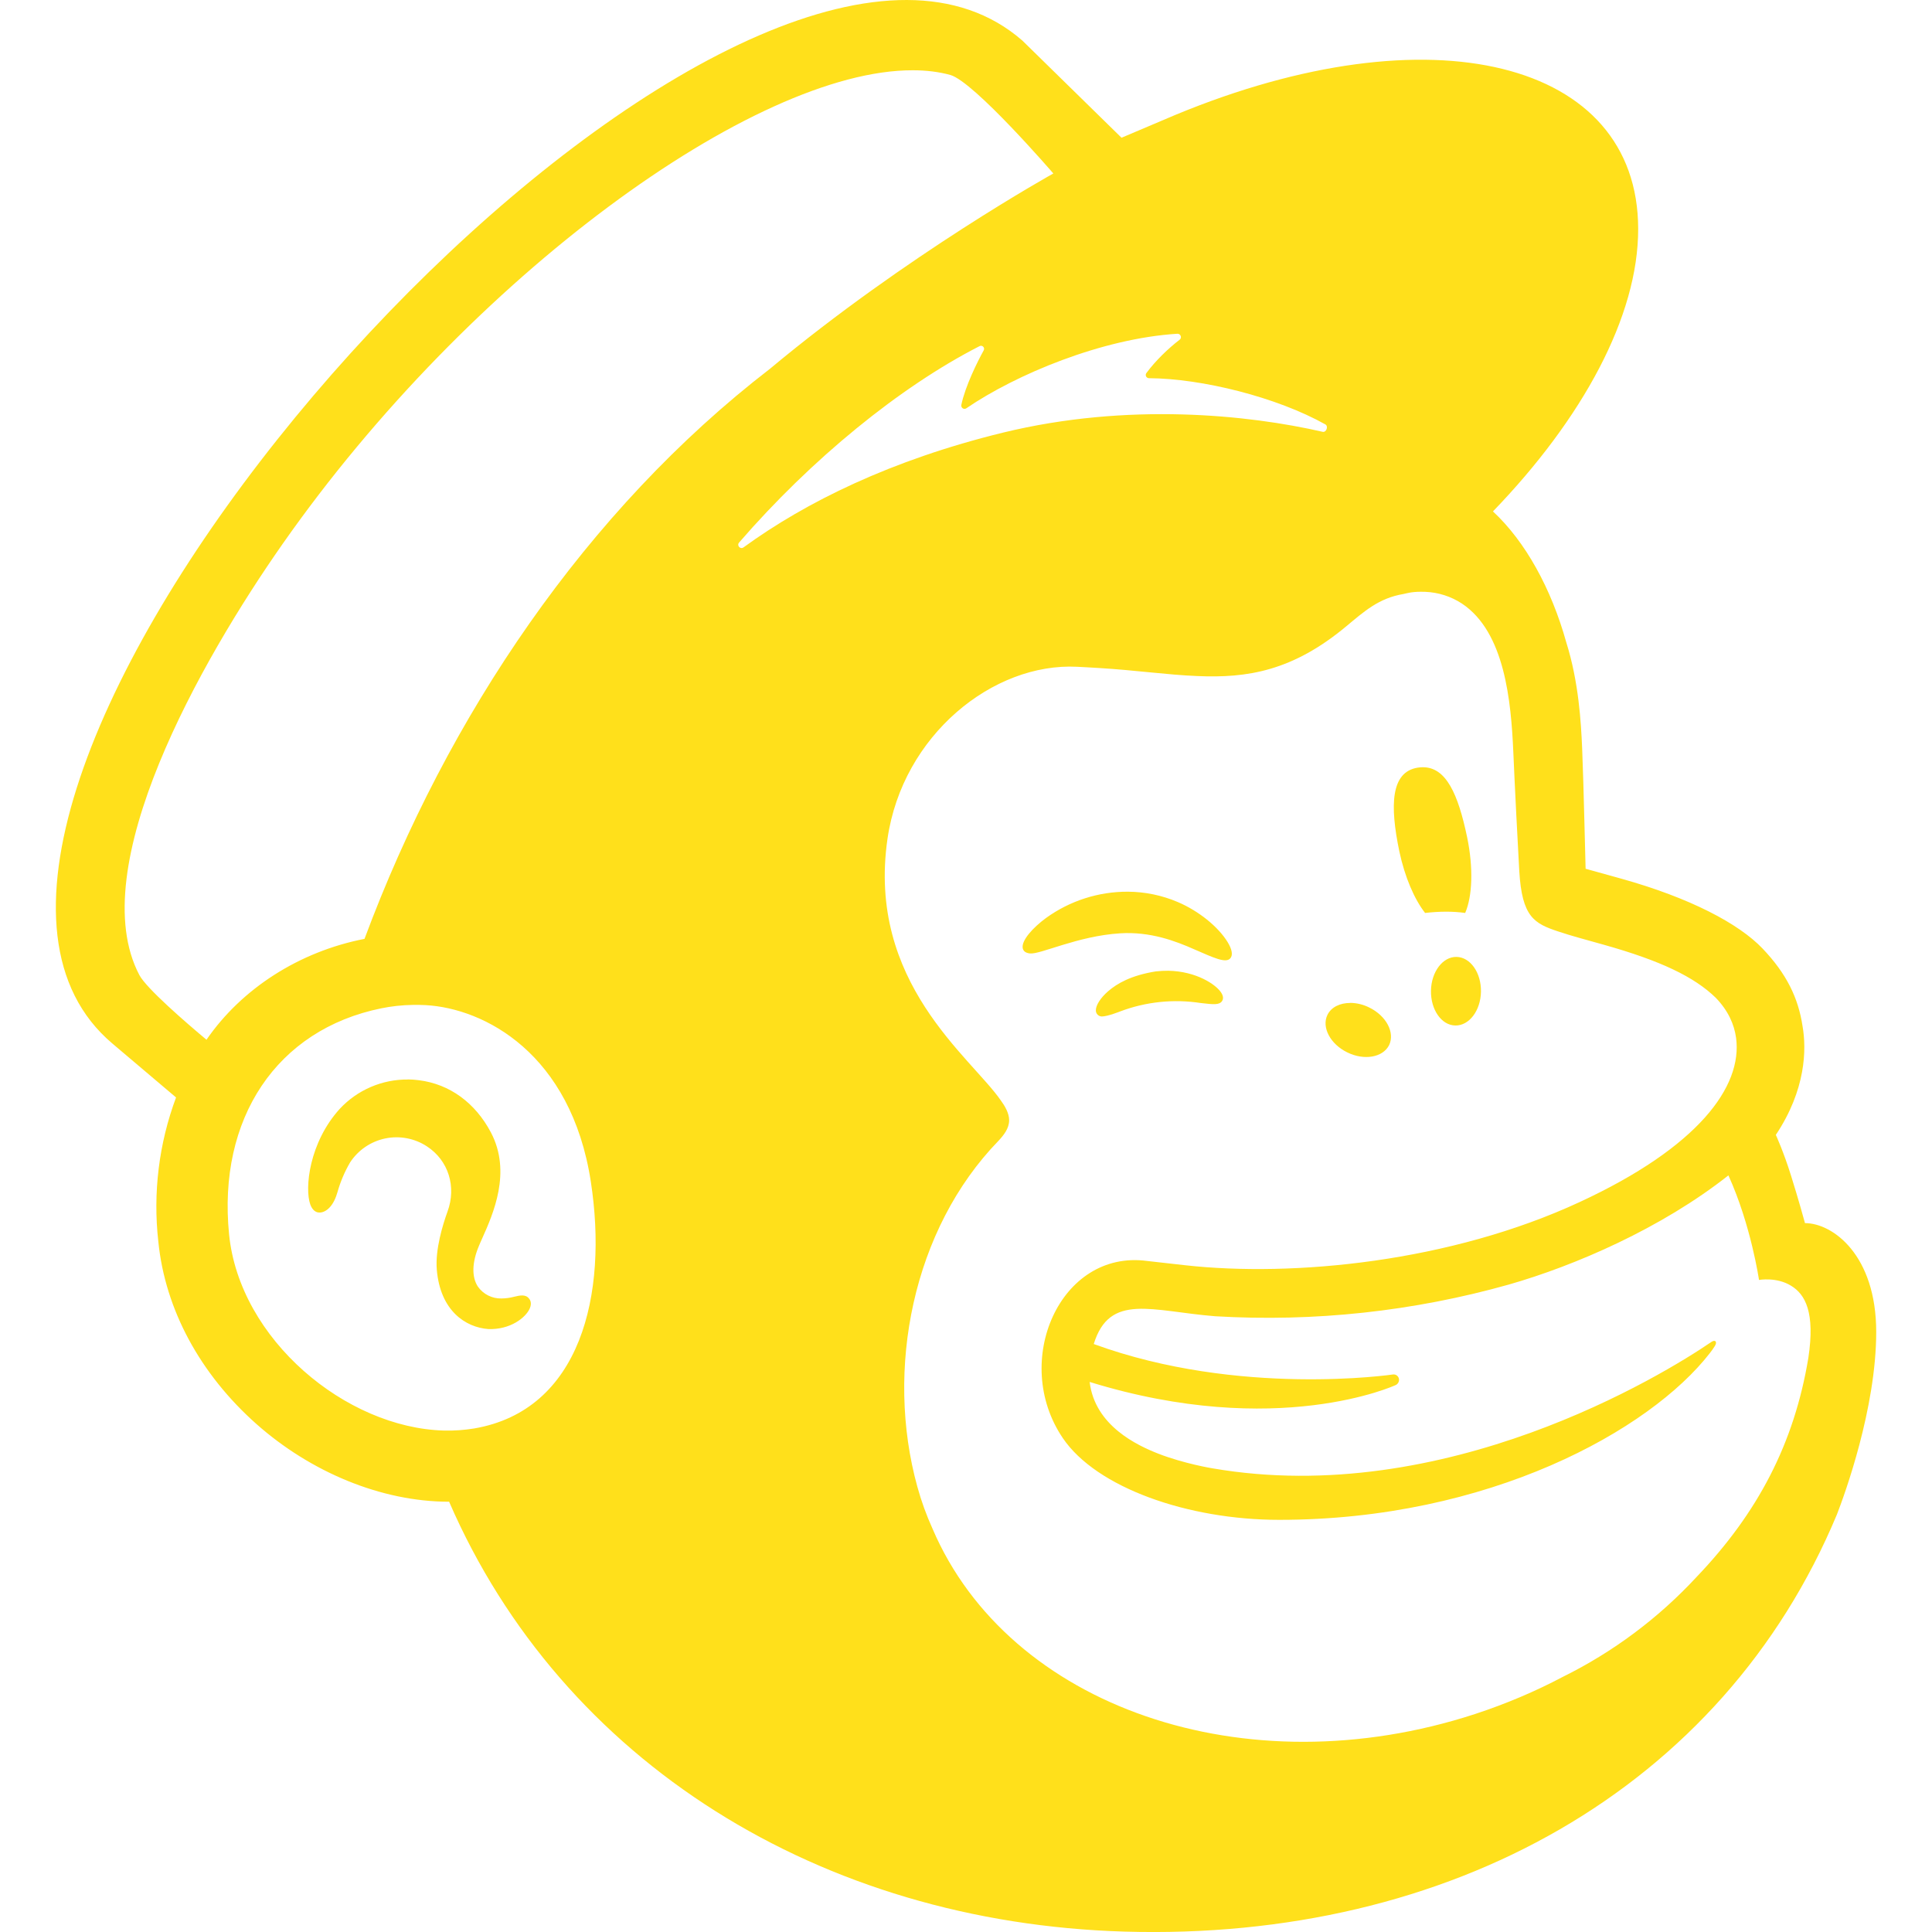
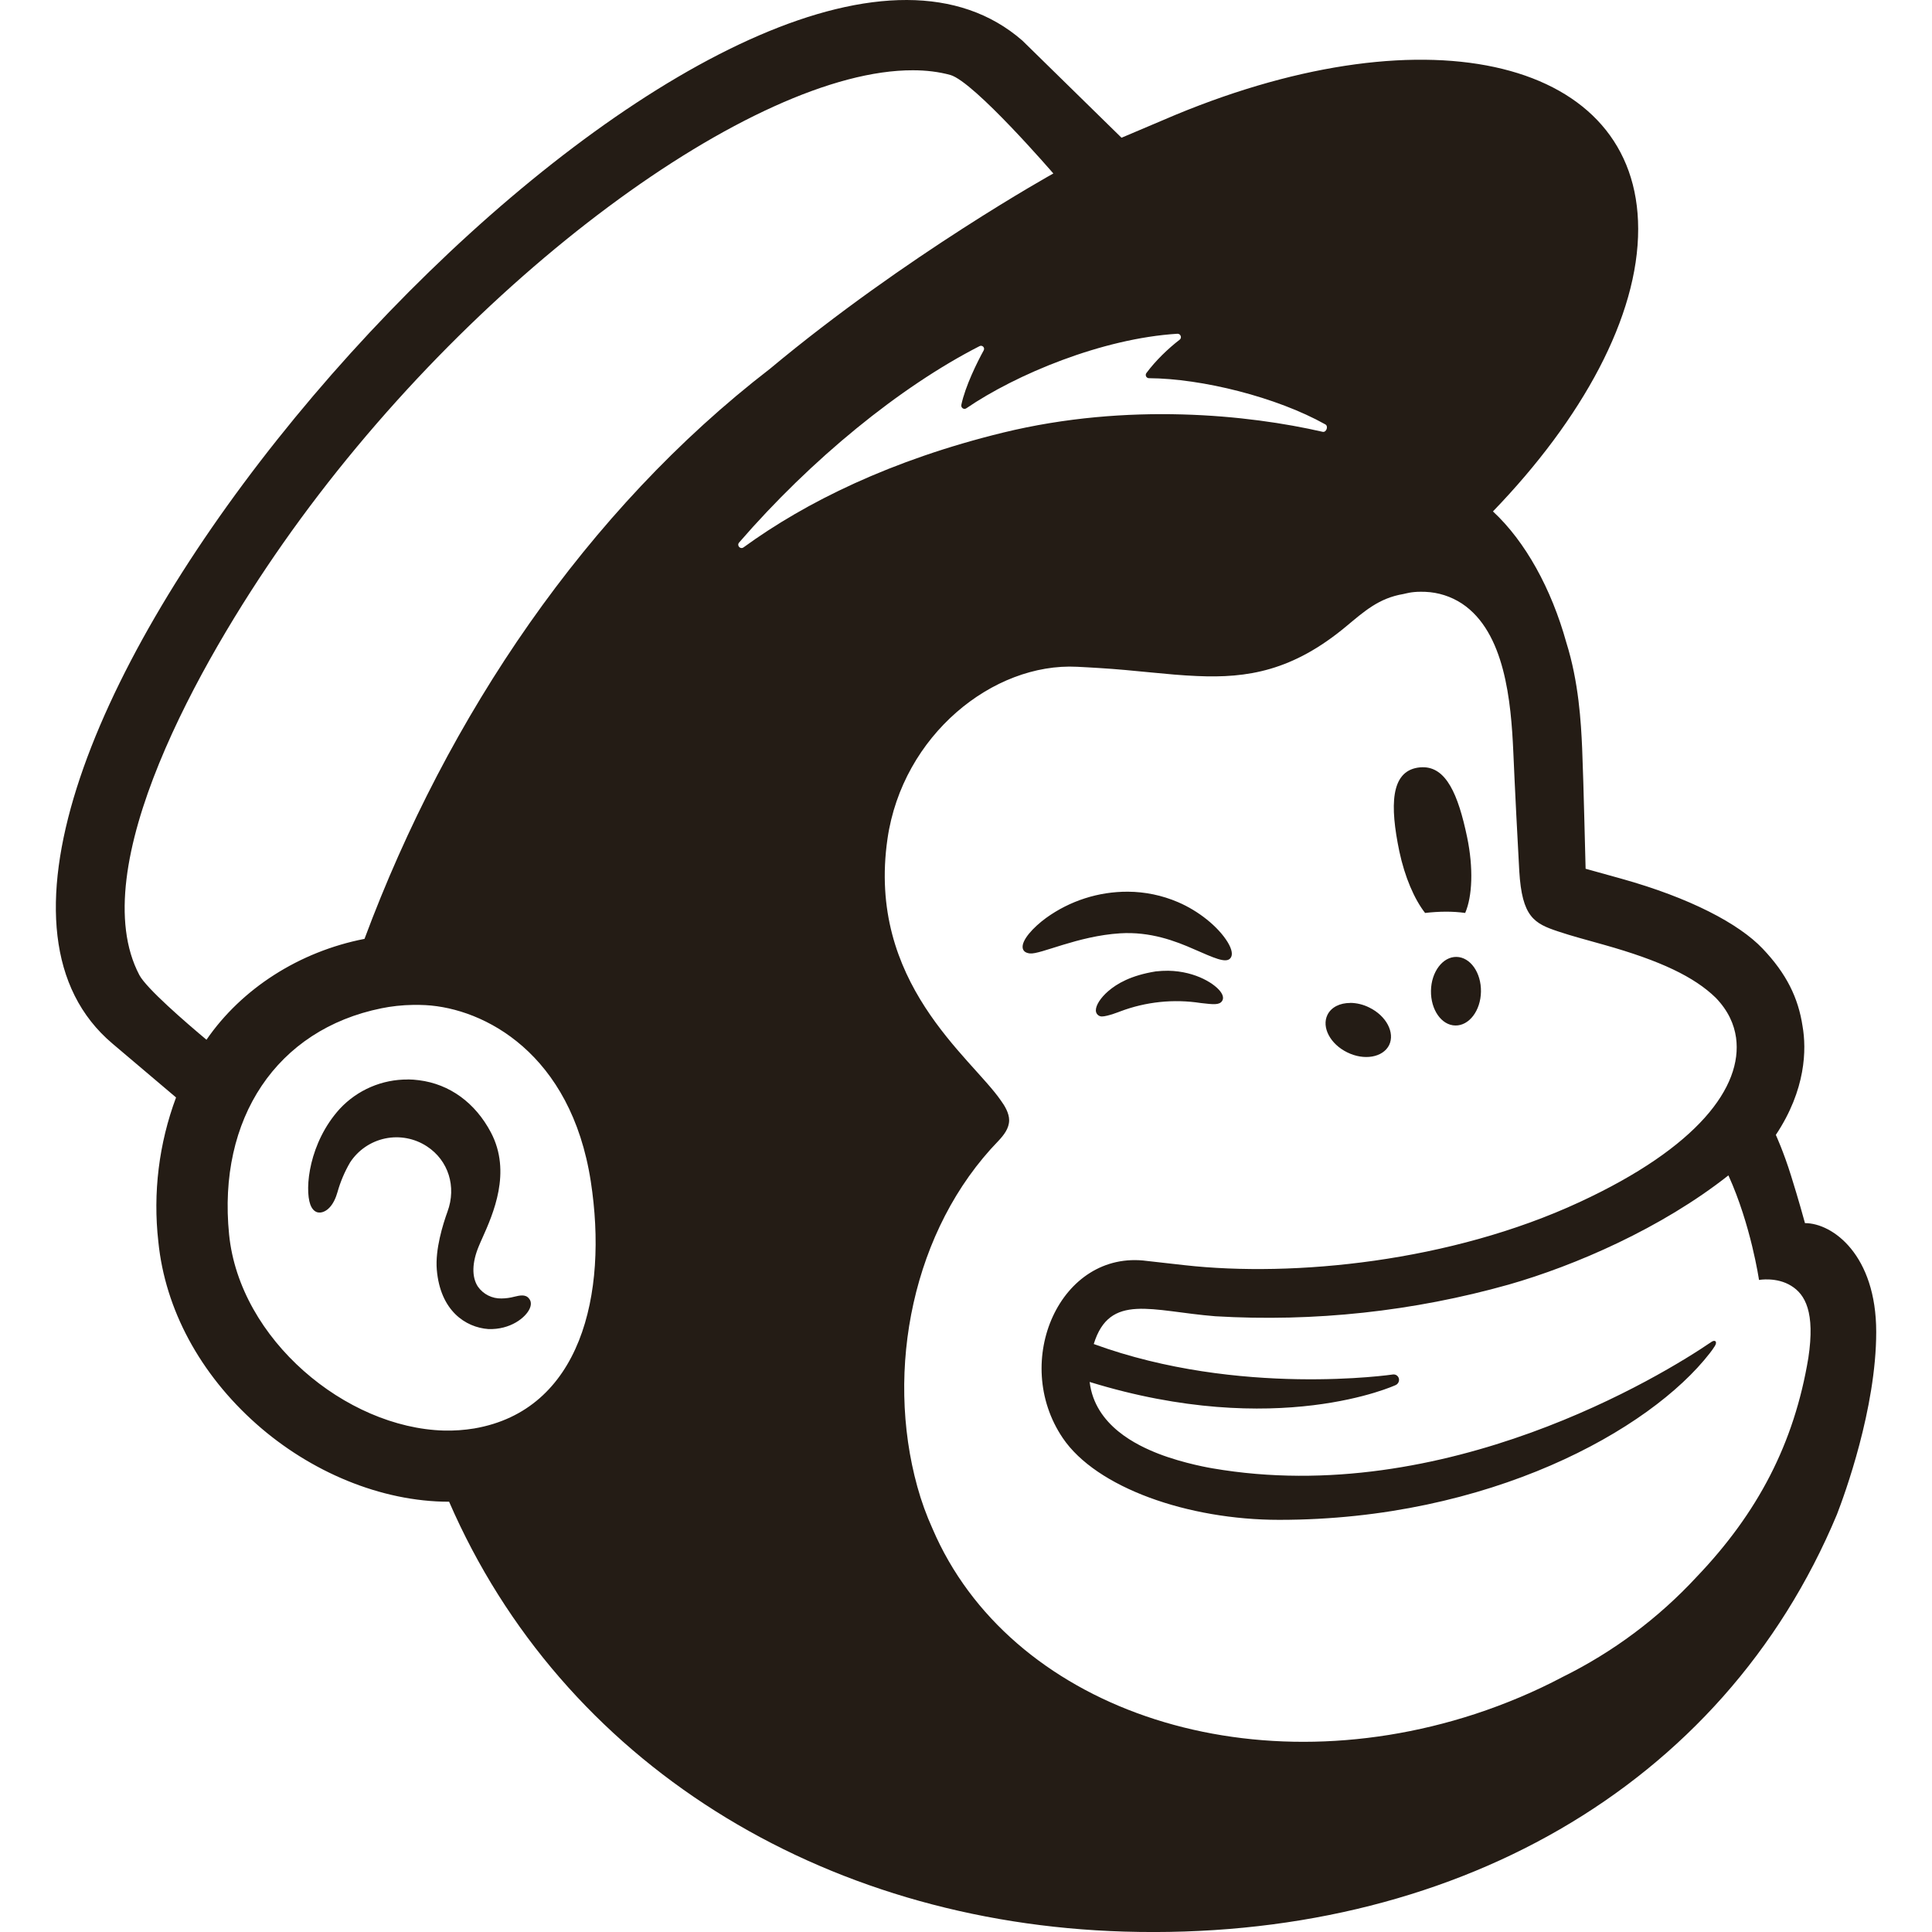
- <svg xmlns="http://www.w3.org/2000/svg" fill="#FFE01B" role="img" viewBox="0 0 24 24">
+ <svg xmlns="http://www.w3.org/2000/svg" fill="#241C15" role="img" viewBox="0 0 24 24">
  <path d="M11.267 0C6.791-.015-1.82 10.246 1.397 12.964l.79.669a3.88 3.88 0 0 0-.22 1.792c.084.84.518 1.644 1.22 2.266.666.59 1.542.964 2.392.964 1.406 3.24 4.62 5.228 8.386 5.34 4.04.12 7.433-1.776 8.854-5.182.093-.24.488-1.316.488-2.267 0-.956-.54-1.352-.885-1.352-.01-.037-.078-.286-.172-.586-.093-.3-.19-.51-.19-.51.375-.563.382-1.065.332-1.35-.053-.353-.2-.653-.496-.964-.296-.311-.902-.63-1.753-.868l-.446-.124c-.002-.019-.024-1.053-.043-1.497-.014-.32-.042-.822-.197-1.315-.186-.668-.508-1.253-.911-1.627 1.112-1.152 1.806-2.422 1.804-3.511-.003-2.095-2.576-2.729-5.746-1.416l-.672.285A678.22 678.22 0 0 0 12.7.504C12.304.159 11.817.002 11.267 0zm.073.873c.166 0 .322.019.465.058.297.084 1.28 1.224 1.28 1.224s-1.826 1.013-3.52 2.426c-2.28 1.757-4.005 4.311-5.037 7.082-.811.158-1.526.618-1.963 1.253-.261-.218-.748-.64-.834-.804-.698-1.326.761-3.902 1.781-5.357C5.834 3.44 9.37.867 11.34.873zm3.286 3.273c.04-.002.06.05.028.074-.143.11-.299.26-.413.414a.04.04 0 0 0 .031.064c.659.004 1.587.235 2.192.574.041.023.012.103-.034.092-.915-.21-2.414-.369-3.97.01-1.39.34-2.45.863-3.224 1.426-.04.028-.086-.023-.055-.06.896-1.035 1.999-1.935 2.987-2.44.034-.018.07.019.052.052-.079.143-.23.447-.278.678-.007.035.032.063.062.042.615-.42 1.684-.868 2.622-.926zm3.023 3.205l.056.001a.896.896 0 0 1 .456.146c.534.355.61 1.216.638 1.845.015.36.059 1.229.074 1.478.034.571.184.651.487.751.17.057.33.098.563.164.706.198 1.125.4 1.39.658.157.162.23.333.253.497.083.608-.472 1.36-1.942 2.041-1.607.746-3.557.935-4.904.785l-.471-.053c-1.078-.145-1.693 1.247-1.046 2.201.417.615 1.552 1.015 2.688 1.015 2.604 0 4.605-1.111 5.35-2.072a.987.987 0 0 0 .06-.085c.036-.055.006-.085-.04-.054-.608.416-3.31 2.069-6.2 1.571 0 0-.351-.057-.672-.182-.255-.1-.788-.344-.853-.891 2.333.72 3.801.039 3.801.039a.072.072 0 0 0 .042-.072.067.067 0 0 0-.074-.06s-1.911.283-3.718-.378c.197-.64.72-.408 1.51-.345a11.045 11.045 0 0 0 3.647-.394c.818-.234 1.892-.697 2.727-1.356.281.618.38 1.299.38 1.299s.219-.04.4.073c.173.106.299.326.213.895-.176 1.063-.628 1.926-1.387 2.72a5.714 5.714 0 0 1-1.666 1.244c-.34.18-.704.334-1.087.46-2.863.935-5.794-.093-6.739-2.3a3.545 3.545 0 0 1-.189-.522c-.403-1.455-.06-3.2 1.008-4.299.065-.07.132-.153.132-.256 0-.087-.055-.179-.102-.243-.374-.543-1.669-1.466-1.409-3.254.187-1.284 1.31-2.189 2.357-2.135.089.004.177.01.266.015.453.027.85.085 1.223.1.625.028 1.187-.063 1.853-.618.225-.187.405-.35.71-.401.028-.005.092-.028.215-.028zm.022 2.18a.42.42 0 0 0-.06.005c-.335.054-.347.468-.228 1.04.068.32.187.595.32.765.175-.02.343-.022.498 0 .089-.205.104-.557.024-.942-.112-.535-.261-.872-.554-.868zm-3.66 1.546a1.724 1.724 0 0 0-1.016.326c-.16.117-.311.28-.29.378.008.032.031.056.088.063.131.015.592-.217 1.122-.25.374-.023.684.094.923.2.239.104.386.173.443.113.037-.038.026-.11-.031-.204-.118-.192-.36-.387-.618-.497a1.601 1.601 0 0 0-.621-.129zm4.082.81c-.171-.003-.313.186-.317.42-.004.236.131.43.303.432.172.003.314-.185.318-.42.004-.236-.132-.429-.304-.432zm-3.58.172c-.05 0-.102.002-.155.008-.311.05-.483.152-.593.247-.094.082-.152.173-.152.237a.075.075 0 0 0 .075.076c.07 0 .228-.063.228-.063a1.98 1.98 0 0 1 1.001-.104c.157.018.23.027.265-.026.01-.016.022-.049-.01-.1-.063-.103-.311-.269-.66-.275zm2.26.4c-.127 0-.235.051-.283.148-.075.154.035.363.246.466.21.104.443.063.52-.09.075-.155-.035-.364-.246-.467a.542.542 0 0 0-.237-.058zm-11.635.024c.048 0 .098 0 .149.003.73.04 1.806.6 2.052 2.19.217 1.41-.128 2.843-1.449 3.069-.123.02-.248.029-.374.026-1.22-.033-2.539-1.132-2.67-2.435-.145-1.44.591-2.548 1.894-2.811.117-.024.252-.04.398-.042zm-.07.927a1.144 1.144 0 0 0-.847.364c-.38.418-.439.988-.366 1.19.027.073.07.094.1.098.064.008.16-.039.22-.2a1.2 1.2 0 0 0 .017-.052 1.58 1.58 0 0 1 .157-.37.689.689 0 0 1 .955-.199c.266.174.369.5.255.81-.058.161-.154.469-.133.721.043.511.357.717.64.738.274.01.466-.143.515-.256.029-.067.005-.107-.011-.125-.043-.053-.113-.037-.18-.021a.638.638 0 0 1-.16.022.347.347 0 0 1-.294-.148c-.078-.12-.073-.3.013-.504.011-.028.025-.058.04-.092.138-.308.368-.825.11-1.317-.195-.37-.513-.602-.894-.65a1.135 1.135 0 0 0-.138-.01z" />
</svg>
